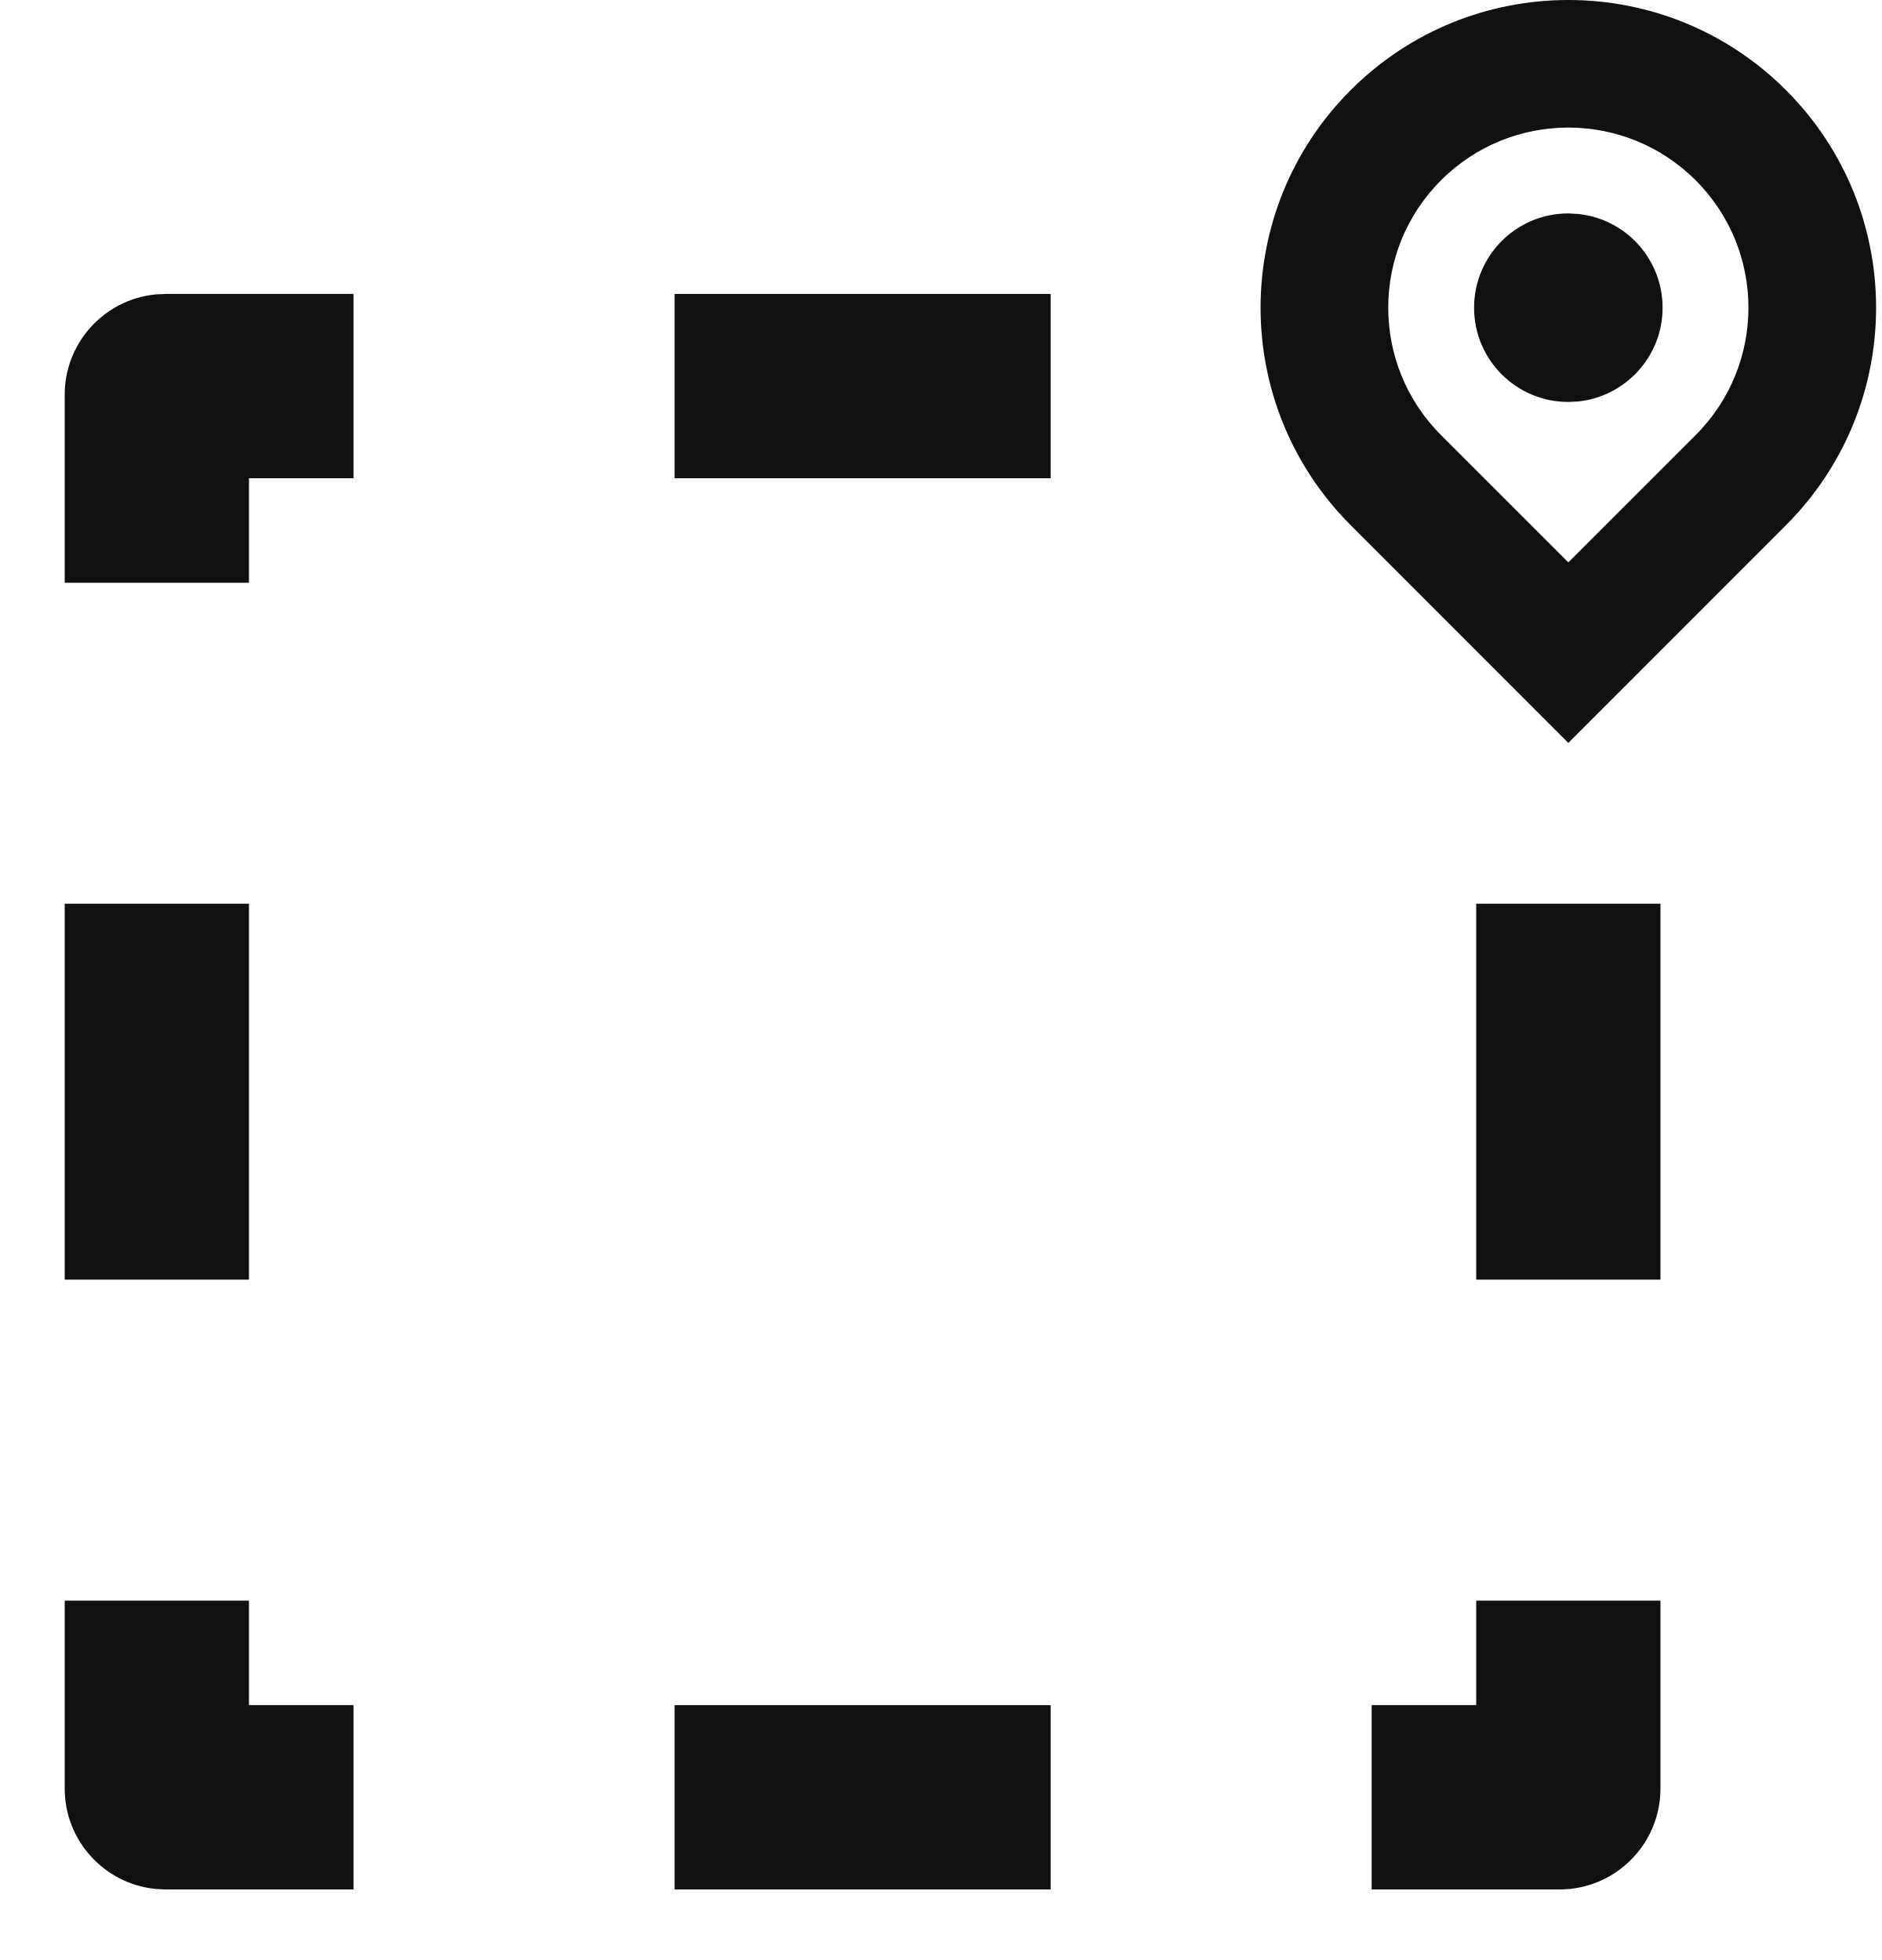
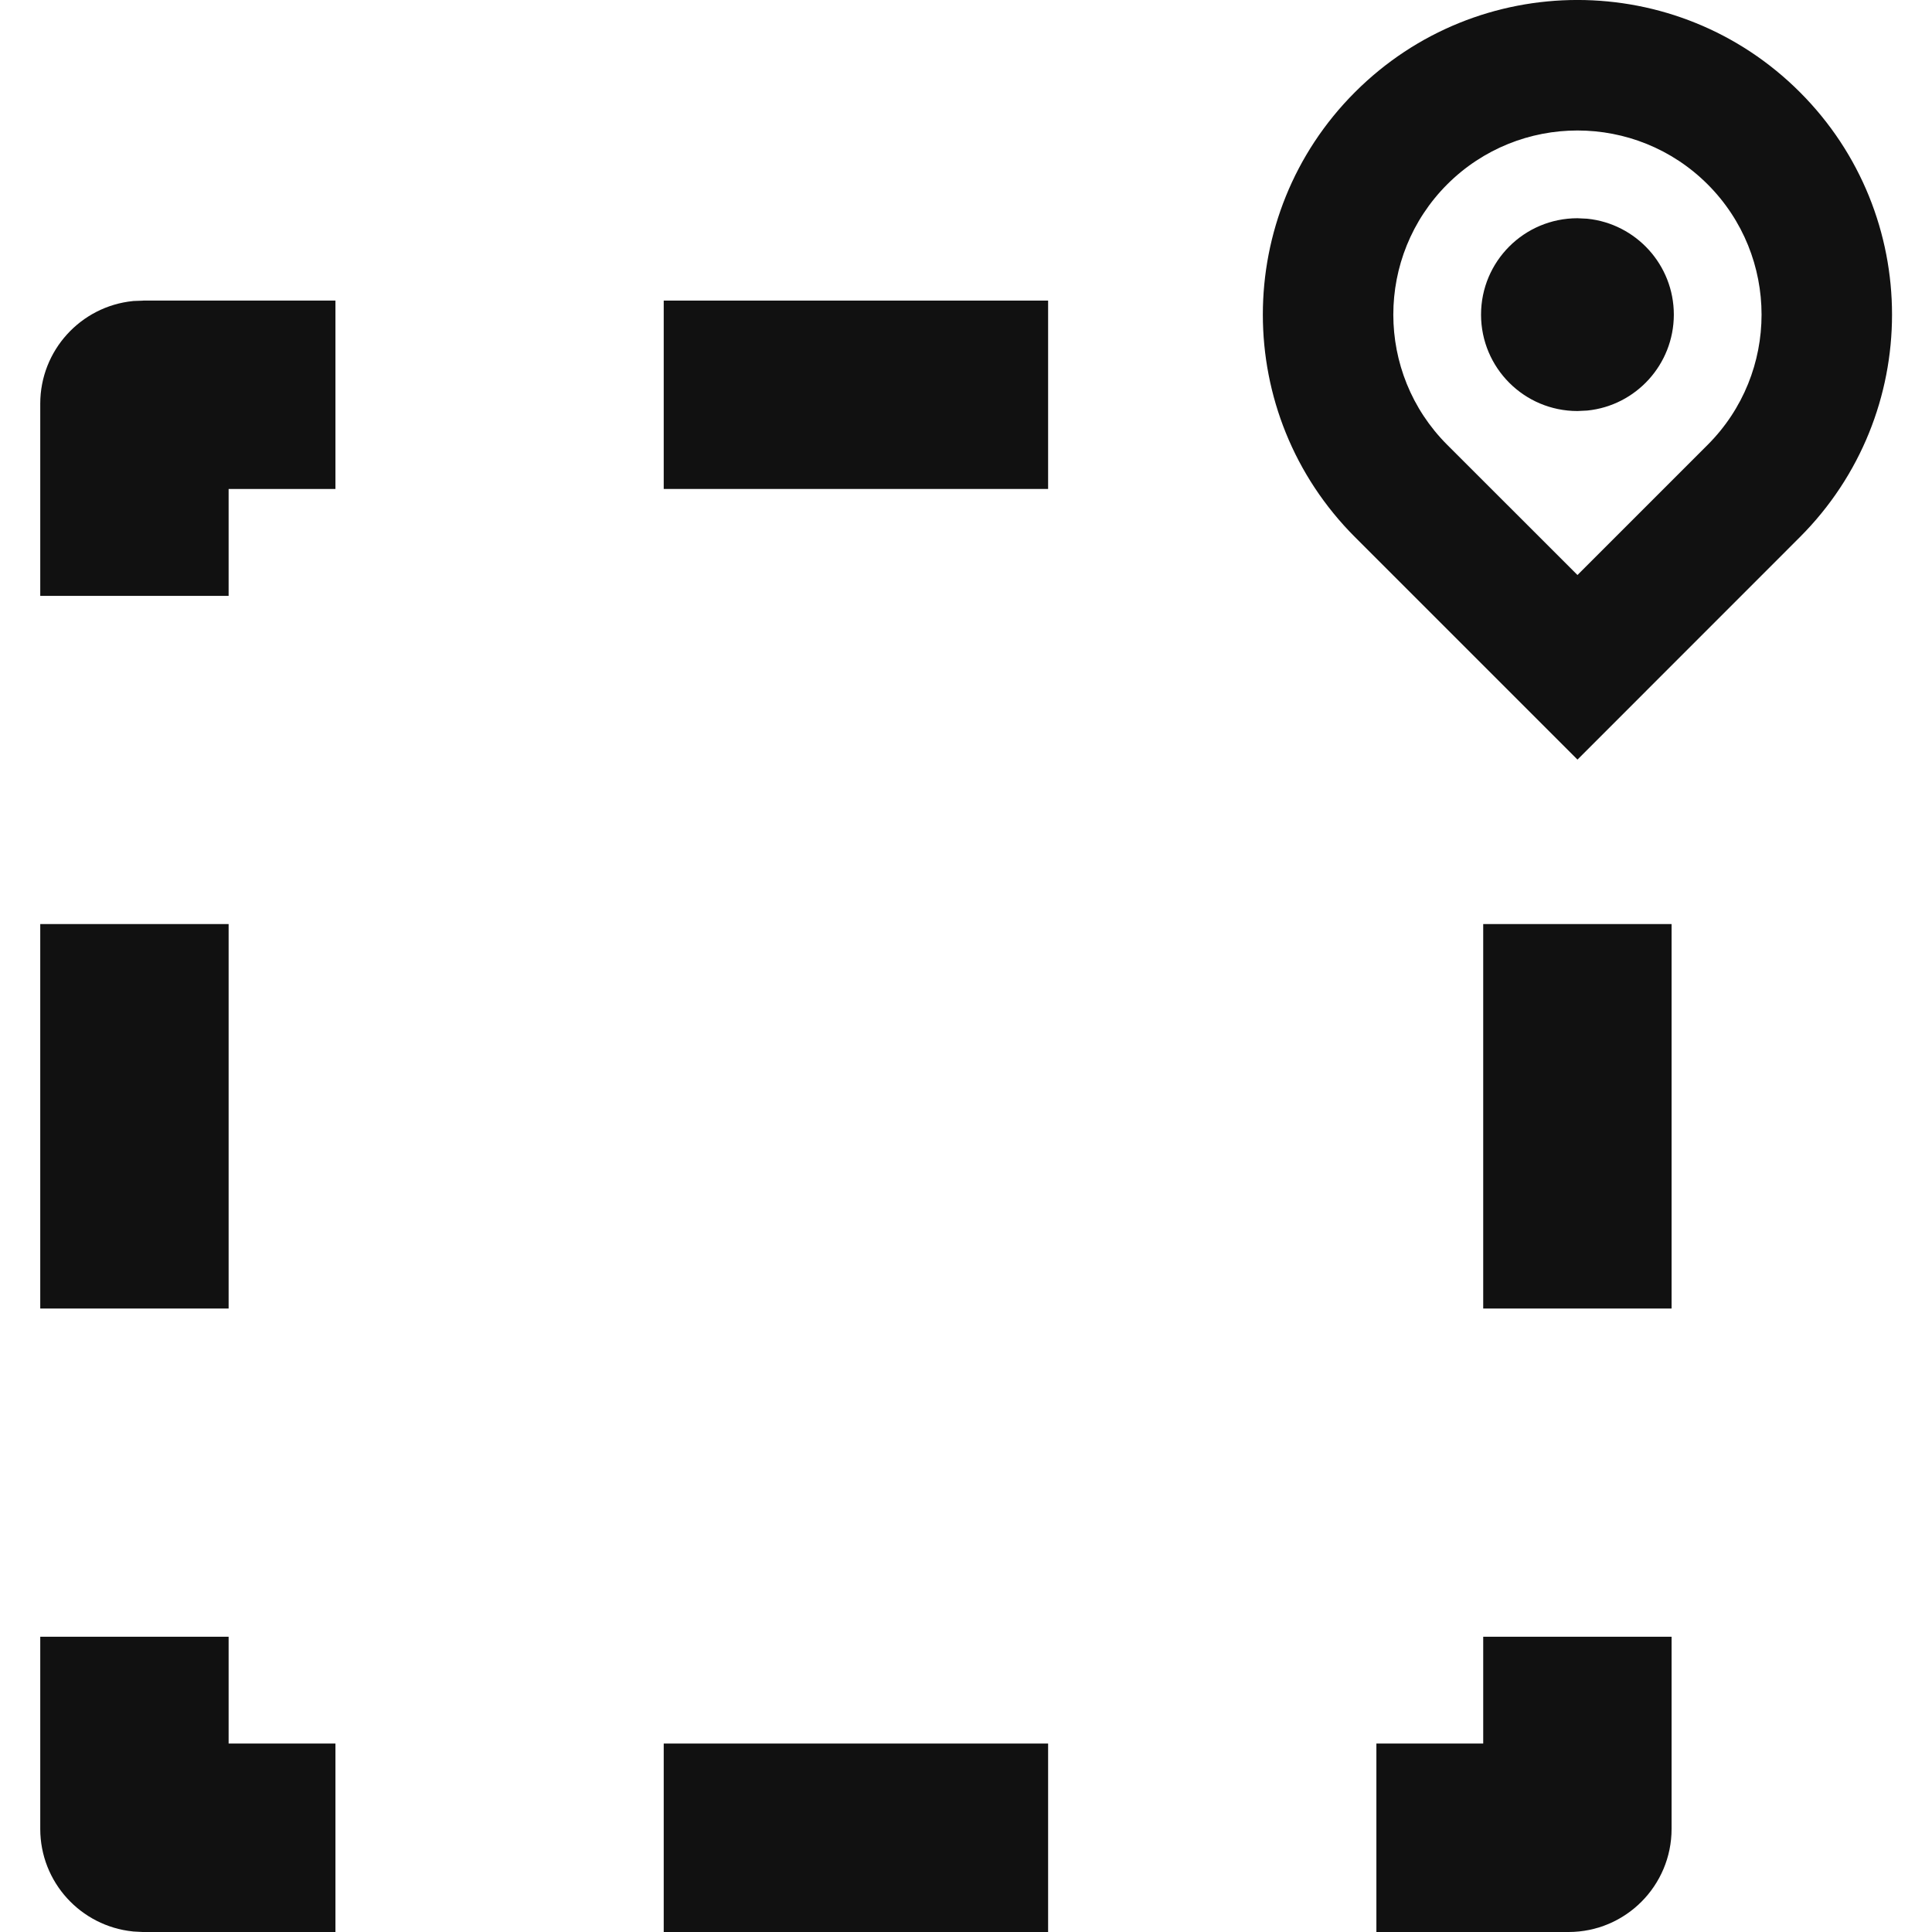
- <svg xmlns="http://www.w3.org/2000/svg" width="24" height="25" viewBox="0 0 24 25" fill="none">
-   <path d="M3.175 21.749H4.508V24.1H2.103L1.988 24.094L1.979 24.093C1.331 24.027 0.826 23.479 0.825 22.814V20.416H3.175V21.749Z" fill="#111111" />
-   <path d="M13.398 24.1H8.603V21.749H13.398V24.1Z" fill="#111111" />
-   <path d="M21.175 22.814C21.174 23.523 20.599 24.1 19.889 24.1H17.492V21.749H18.825V20.416H21.175V22.814Z" fill="#111111" />
-   <path d="M3.175 16.322H0.825V11.527H3.175V16.322Z" fill="#111111" />
-   <path d="M21.175 16.322H18.825V11.527H21.175V16.322Z" fill="#111111" />
-   <path d="M20.123 2.729C20.729 2.79 21.202 3.302 21.202 3.925C21.202 4.547 20.729 5.059 20.123 5.121L20 5.127C19.336 5.127 18.798 4.589 18.798 3.925C18.798 3.261 19.336 2.722 20 2.722L20.123 2.729Z" fill="#111111" />
-   <path fill-rule="evenodd" clip-rule="evenodd" d="M17.225 1.149C18.757 -0.383 21.243 -0.383 22.775 1.149C24.308 2.682 24.308 5.167 22.775 6.699L20 9.476L17.225 6.699C15.692 5.167 15.692 2.682 17.225 1.149ZM21.624 2.3C20.727 1.403 19.273 1.403 18.376 2.3C17.479 3.197 17.479 4.652 18.376 5.549L20 7.173L21.624 5.549C22.521 4.652 22.521 3.197 21.624 2.3Z" fill="#111111" />
-   <path d="M4.508 6.1H3.175V7.433H0.825V5.036C0.825 4.37 1.331 3.822 1.979 3.756L1.988 3.755L2.103 3.75L2.111 3.749H4.508V6.1Z" fill="#111111" />
-   <path d="M13.398 6.1H8.603V3.749H13.398V6.1Z" fill="#111111" />
+ <svg xmlns="http://www.w3.org/2000/svg" width="24" height="24" viewBox="0 0 24 24" fill="none">
+   <path d="M2.84 21.659H4.167V24H1.772L1.658 23.994L1.65 23.993C1.004 23.927 0.5 23.382 0.5 22.719V20.332H2.84V21.659Z" fill="#111111" />
+   <path d="M13.02 24H8.245V21.659H13.02V24Z" fill="#111111" />
+   <path d="M20.765 22.719C20.765 23.426 20.192 24 19.485 24H17.098V21.659H18.425V20.332H20.765V22.719Z" fill="#111111" />
+   <path d="M2.84 16.255H0.5V11.479H2.84V16.255Z" fill="#111111" />
+   <path d="M20.765 16.255H18.425V11.479H20.765V16.255Z" fill="#111111" />
+   <path d="M19.718 2.717C20.322 2.779 20.793 3.289 20.793 3.909C20.792 4.528 20.322 5.039 19.718 5.1L19.596 5.106C18.934 5.106 18.399 4.57 18.398 3.909C18.398 3.247 18.934 2.711 19.596 2.711L19.718 2.717Z" fill="#111111" />
+   <path fill-rule="evenodd" clip-rule="evenodd" d="M16.832 1.145C18.358 -0.382 20.833 -0.382 22.359 1.145C23.885 2.671 23.885 5.145 22.359 6.672L19.596 9.436L16.832 6.672C15.306 5.145 15.306 2.671 16.832 1.145ZM21.213 2.29C20.32 1.398 18.872 1.398 17.978 2.29C17.085 3.184 17.085 4.633 17.978 5.526L19.596 7.143L21.213 5.526C22.106 4.633 22.106 3.184 21.213 2.29Z" fill="#111111" />
+   <path d="M4.167 6.074H2.84V7.402H0.5V5.015C0.5 4.352 1.004 3.806 1.65 3.74L1.658 3.739L1.772 3.735L1.781 3.734H4.167V6.074Z" fill="#111111" />
+   <path d="M13.02 6.074H8.245V3.734H13.02V6.074Z" fill="#111111" />
</svg>
